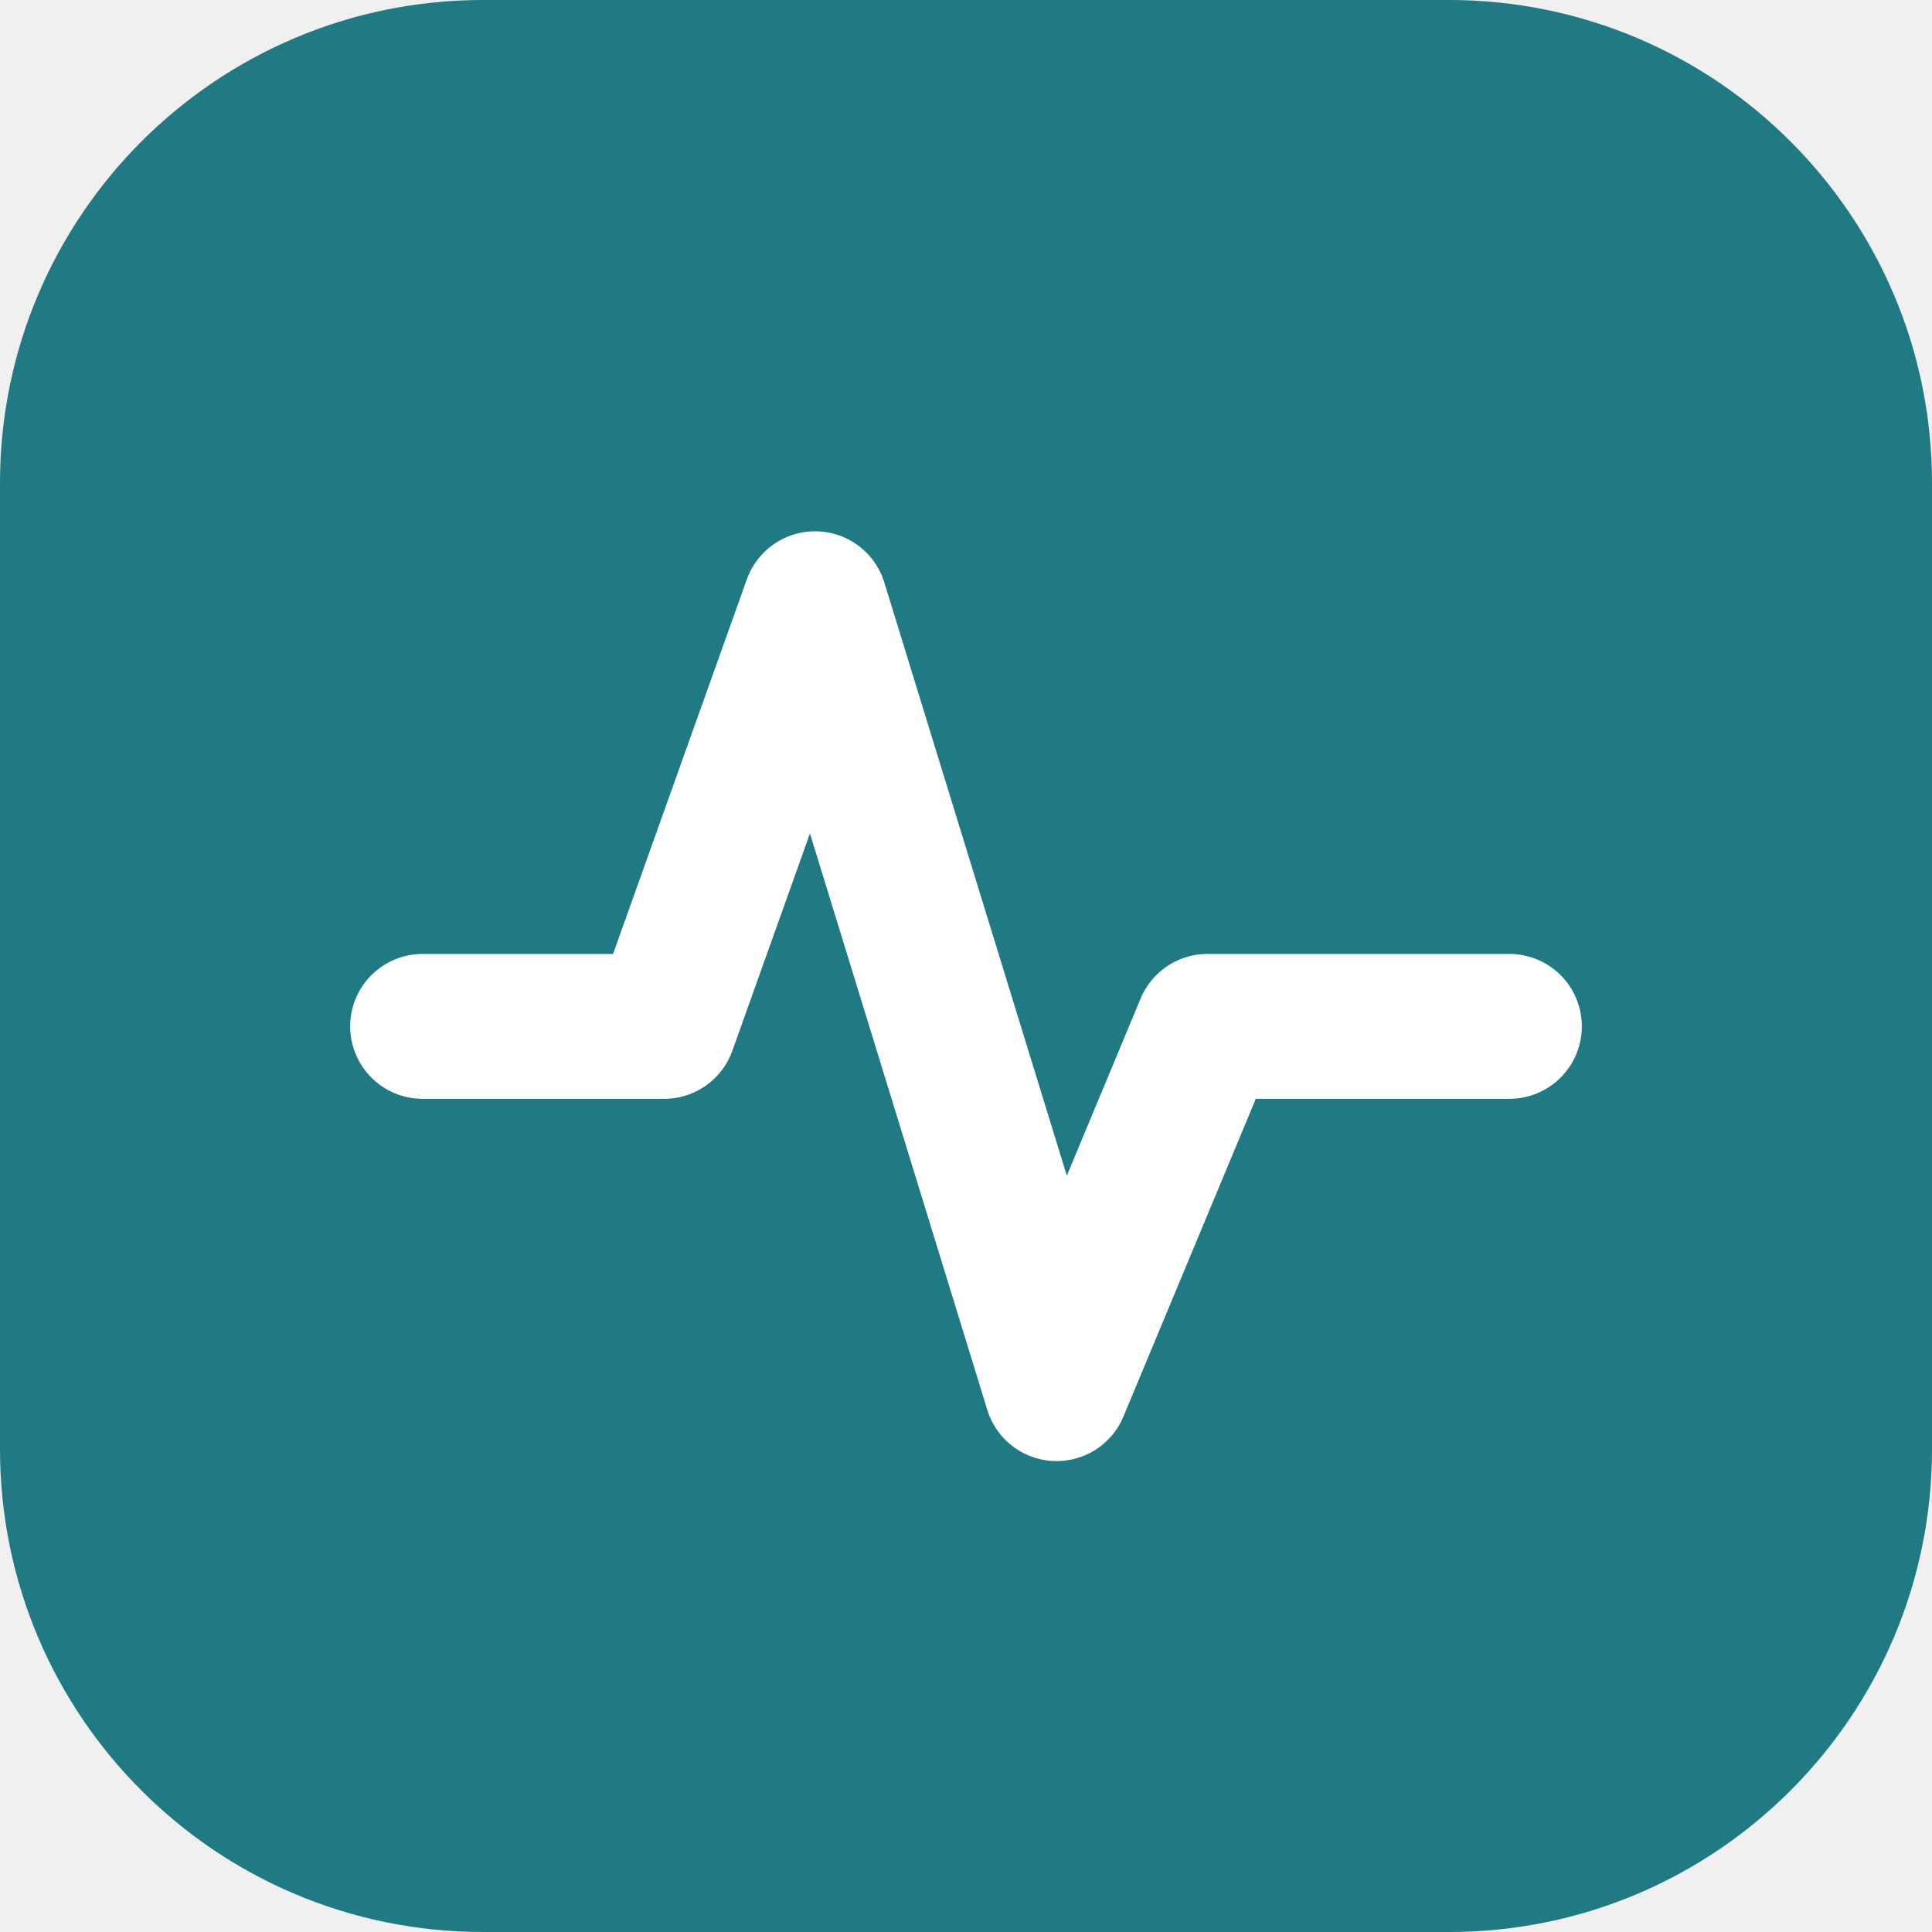
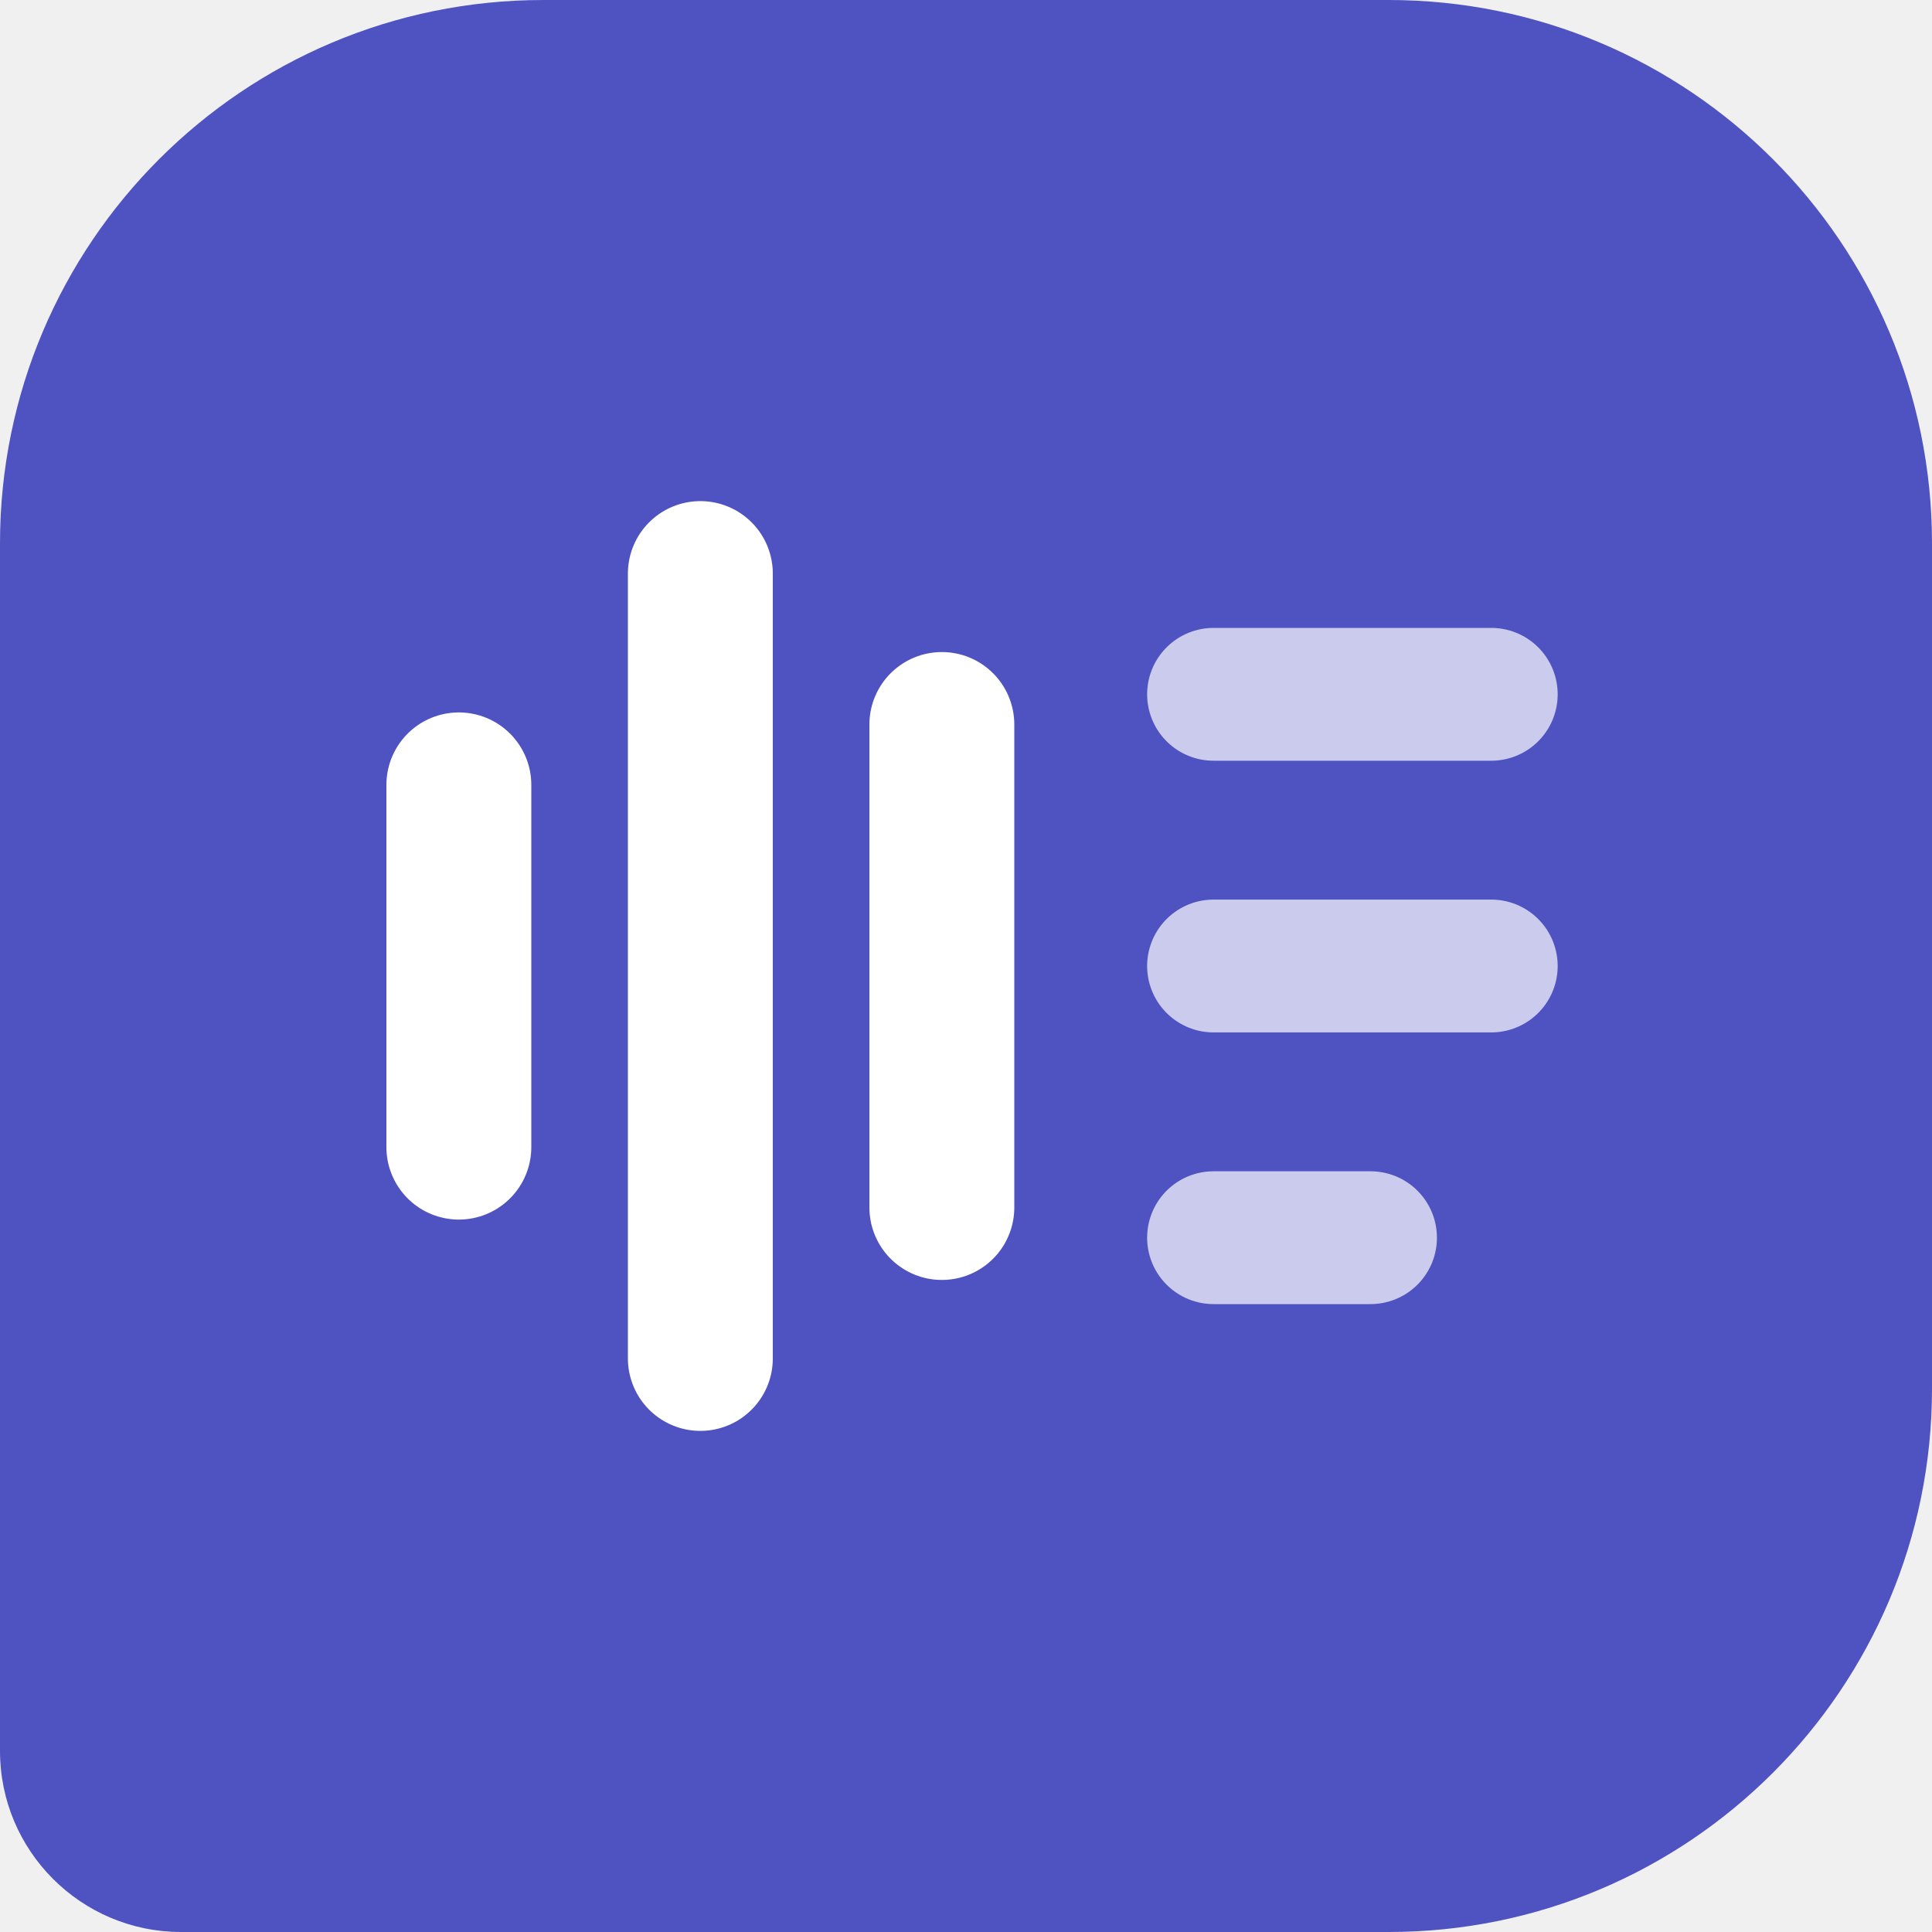
<svg xmlns="http://www.w3.org/2000/svg" viewBox="0 0 32 32">
-   <rect width="32" height="32" rx="8" fill="#1f7a84" />
-   <path d="M7 17h4l2.5-7 4 13 2.5-6h5" fill="none" stroke="#ffffff" stroke-width="2.4" stroke-linecap="round" stroke-linejoin="round" />
+   <path d="M9 0h14a9 9 0 0 1 9 9v14a9 9 0 0 1-9 9H3a3 3 0 0 1-3-3V9a9 9 0 0 1 9-9z" fill="#4f52c1" />
+   <path d="M7.6 13v6M11.6 9.5v13M15.6 12v8" fill="none" stroke="#ffffff" stroke-width="2.4" stroke-linecap="round" />
+   <path d="M20.1 11.5h4.6M20.1 16h4.6M20.1 20.5h2.6" fill="none" stroke="#ffffff" stroke-width="2.2" stroke-linecap="round" opacity="0.7" />
</svg>
